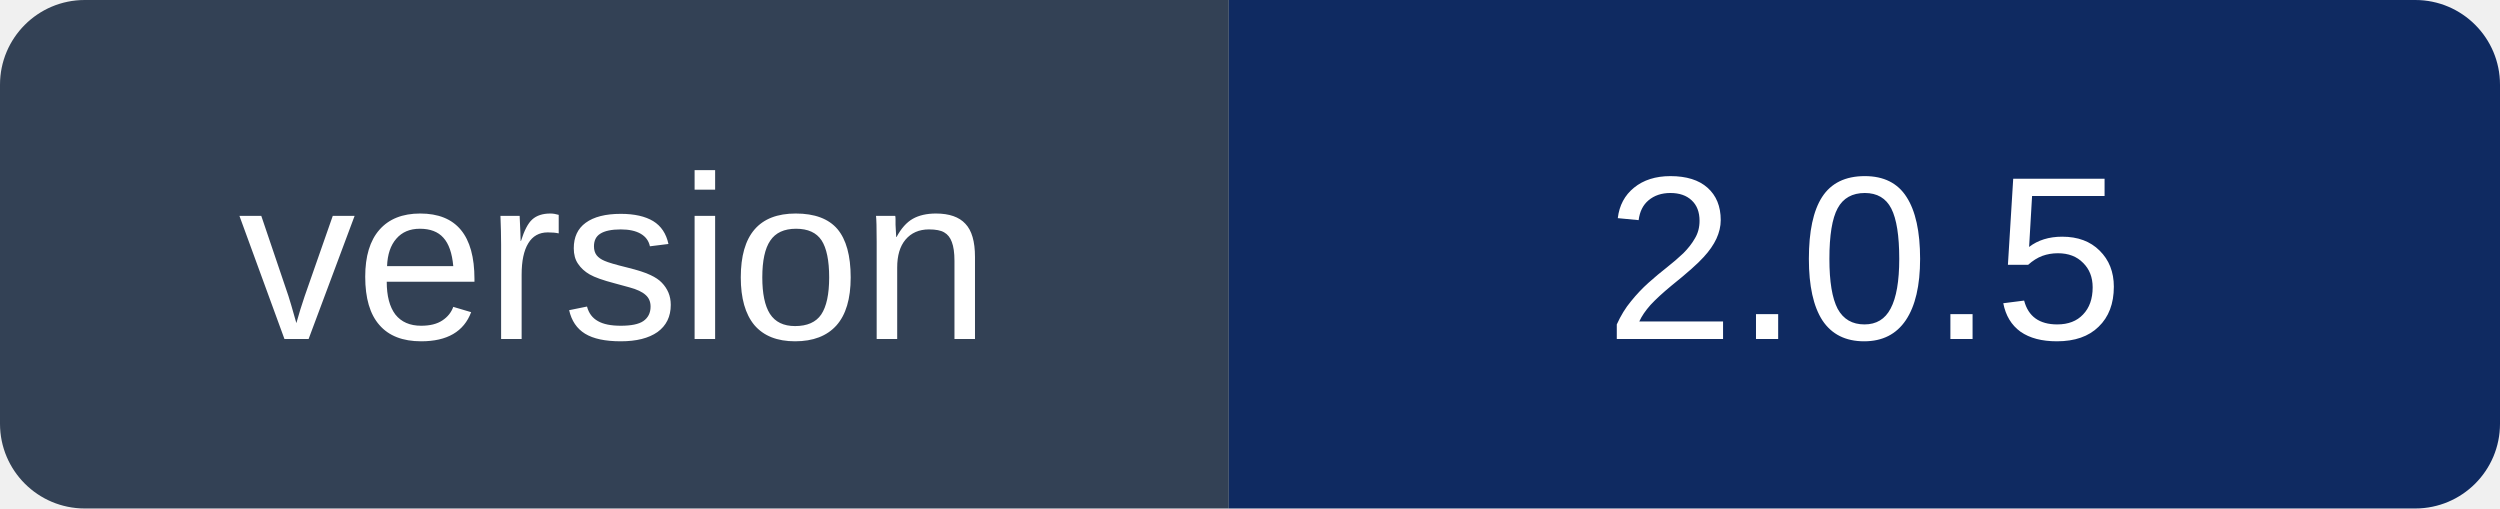
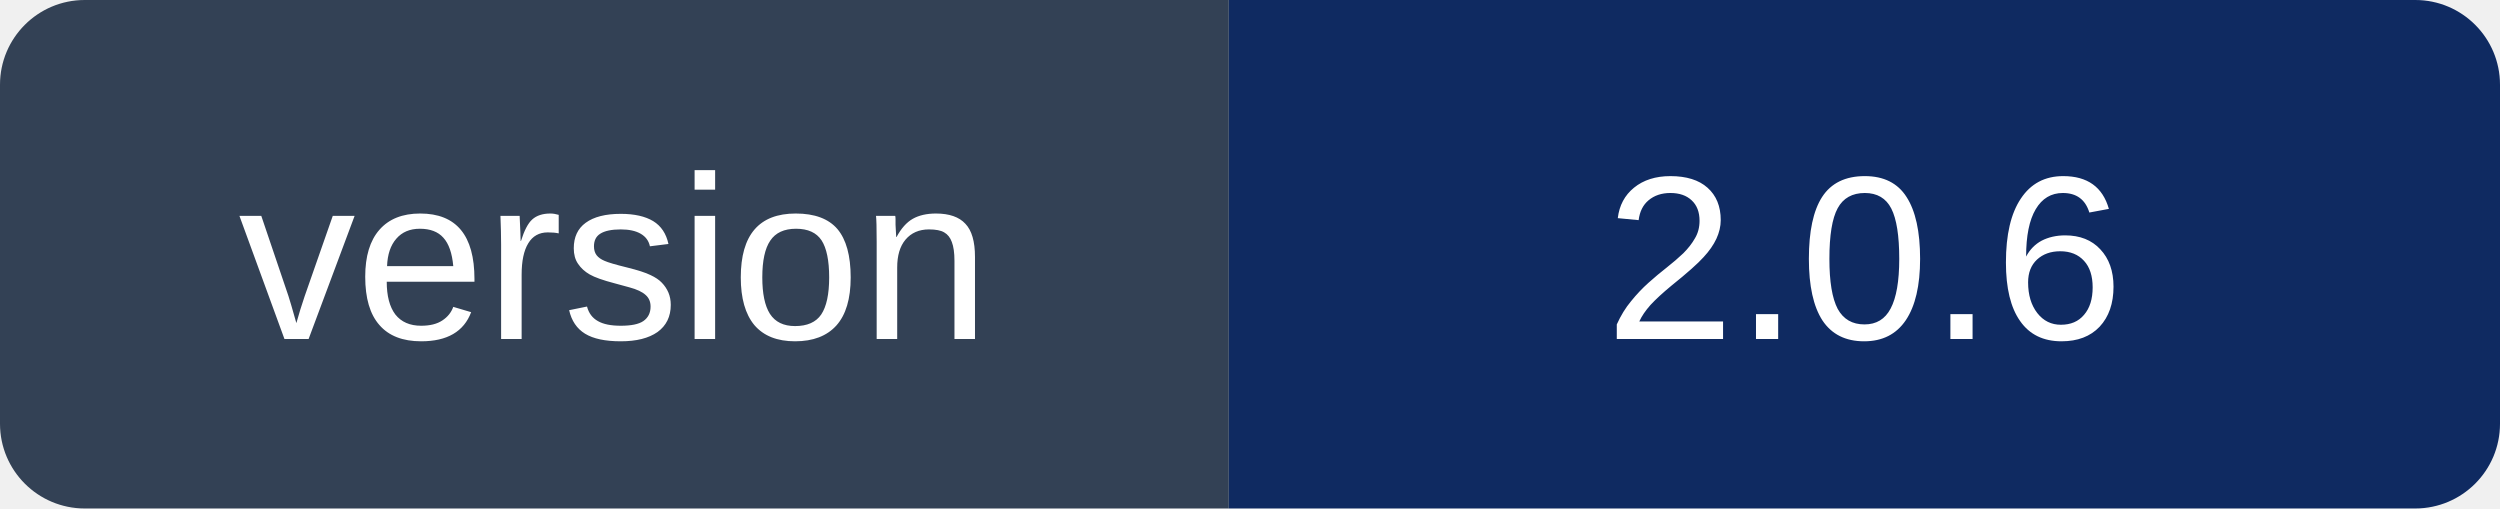
- <svg xmlns="http://www.w3.org/2000/svg" width="118" height="24" role="img" aria-label="버전 2.0.5">
+ <svg xmlns="http://www.w3.org/2000/svg" width="118" height="24" role="img" aria-label="버전 2.0.6">
  <clipPath id="badge">
    <rect width="118" height="24" rx="4" />
  </clipPath>
  <g clip-path="url(#badge)">
    <path fill="#334155" d="M0 0h58v24H0z" />
    <path fill="#0F2A61" d="M58 0h60v24H58z" />
  </g>
  <g fill="#fff" text-anchor="middle" font-family="Verdana,Arial,sans-serif" font-size="11">
    <text x="29" y="16">version</text>
-     <text x="88" y="16">2.0.5</text>
+     <text x="88" y="16">2.0.6</text>
  </g>
</svg>
